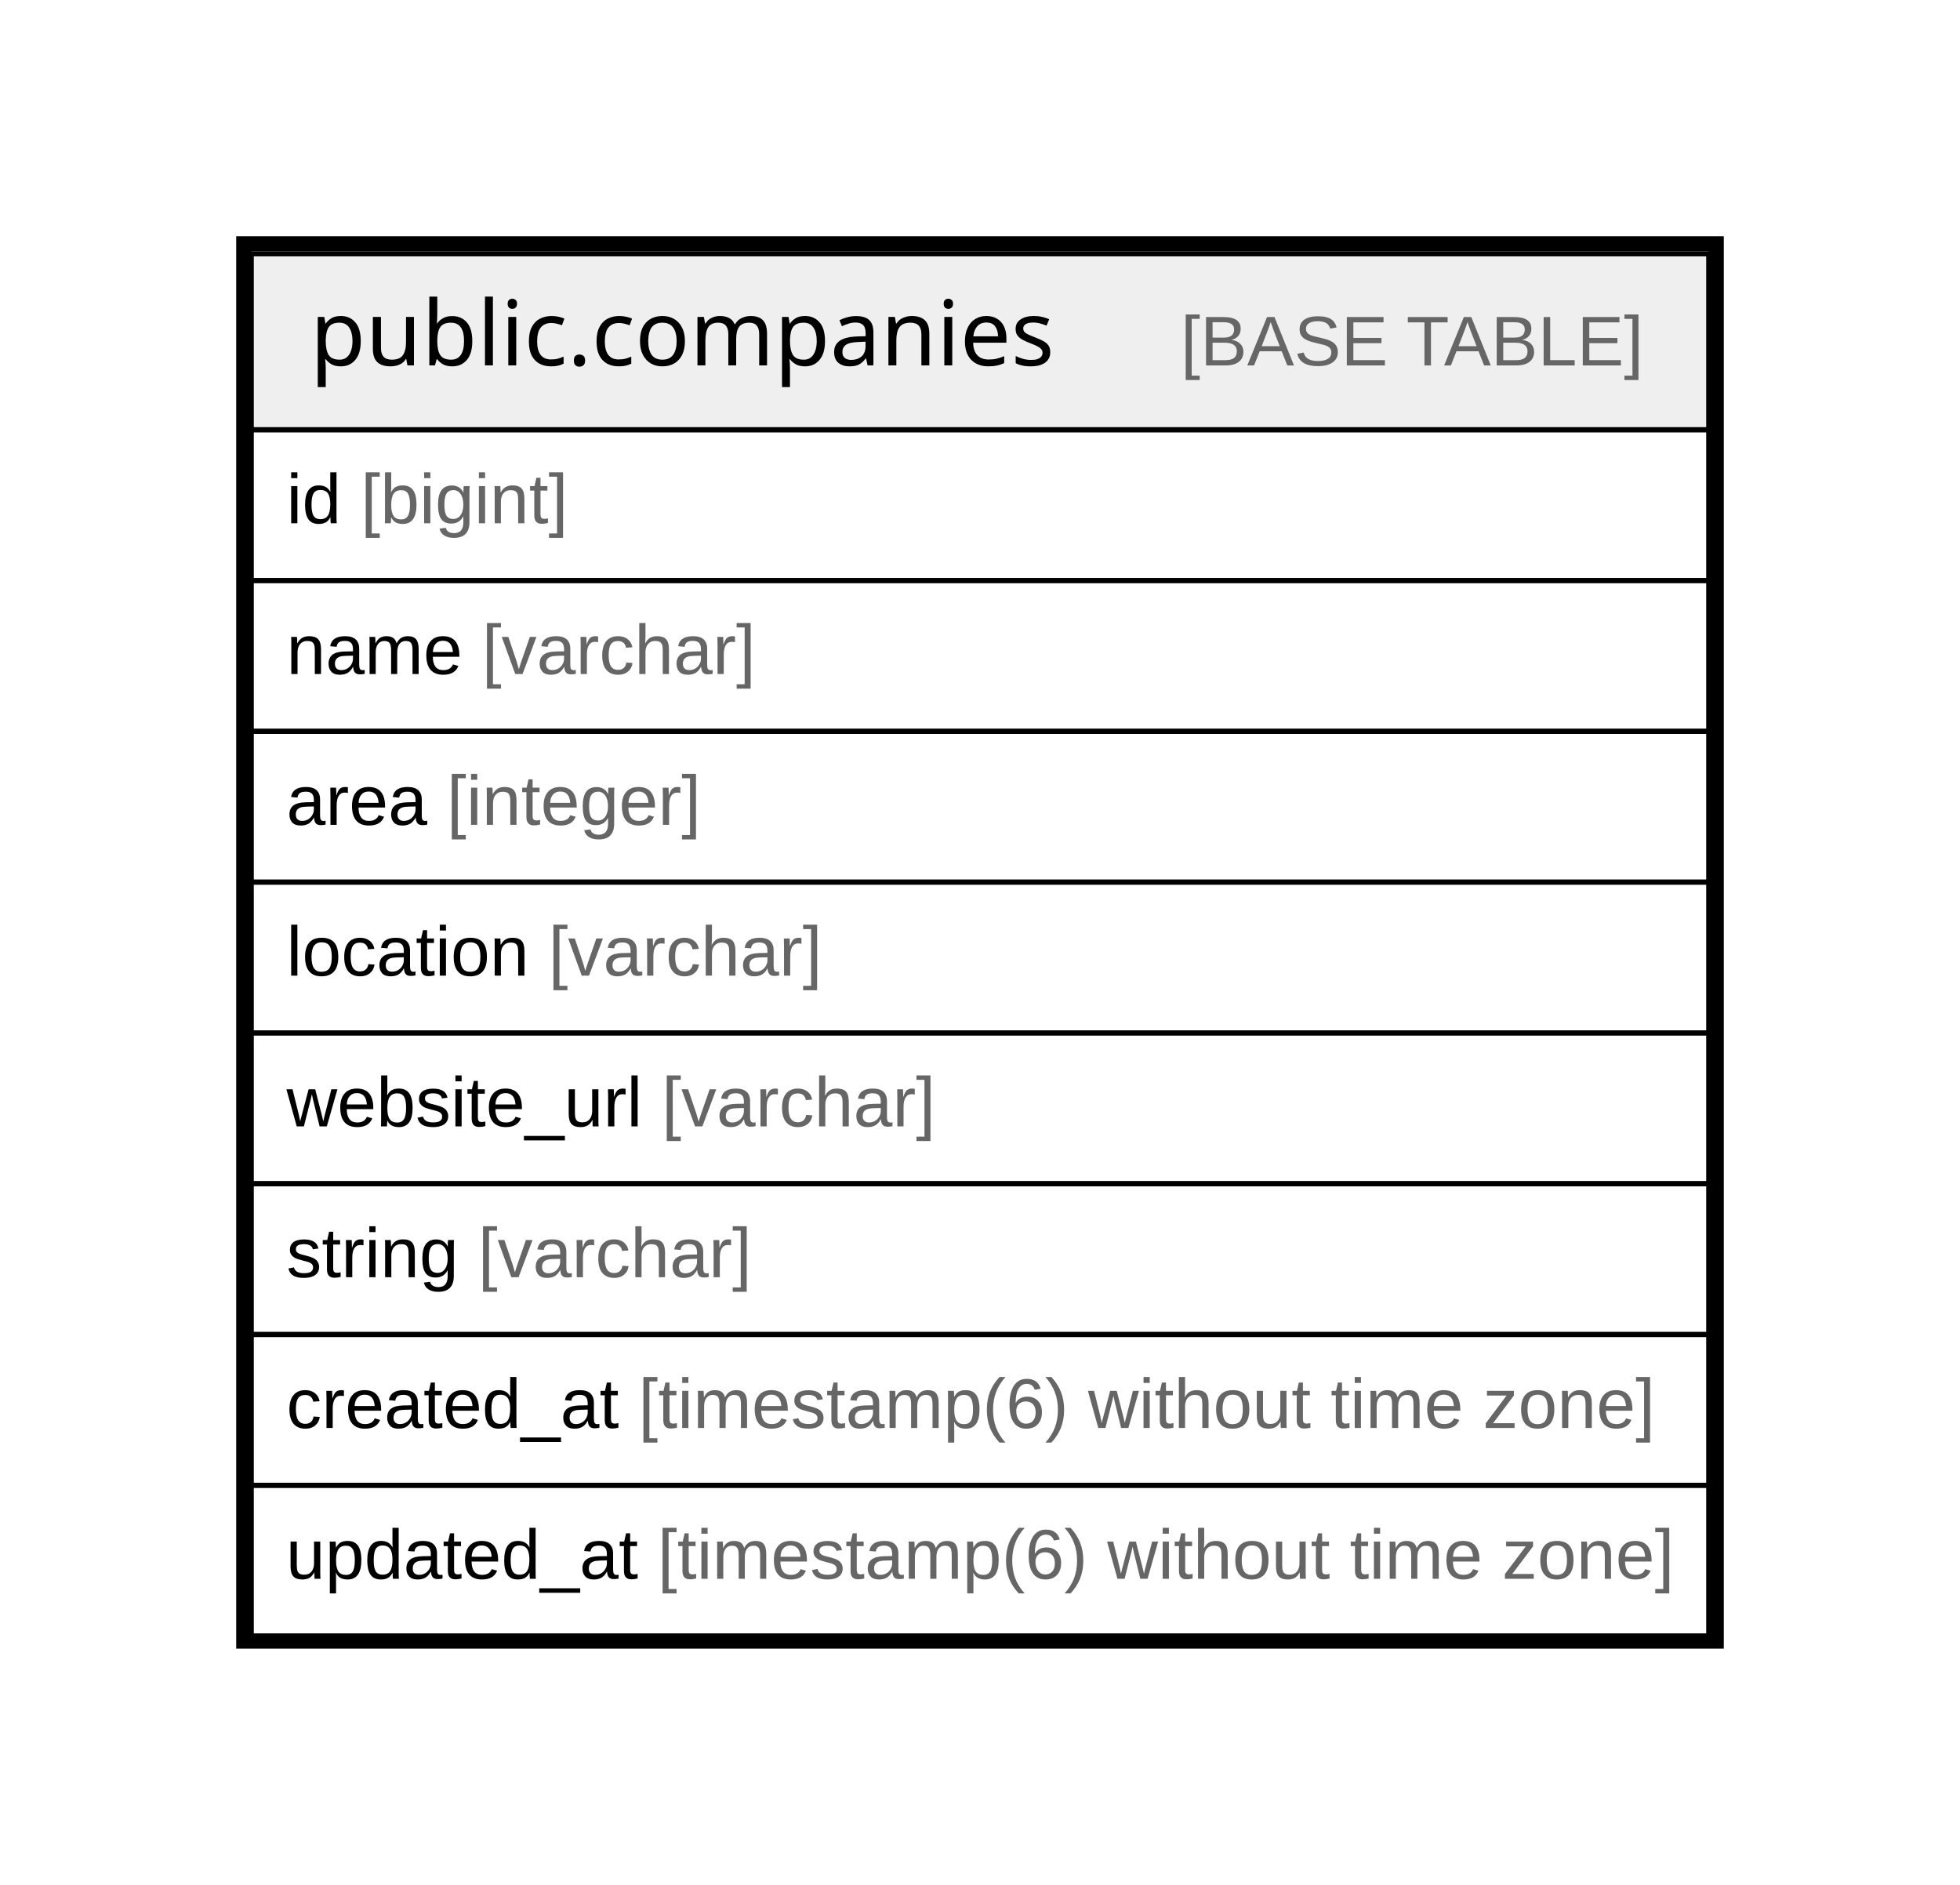
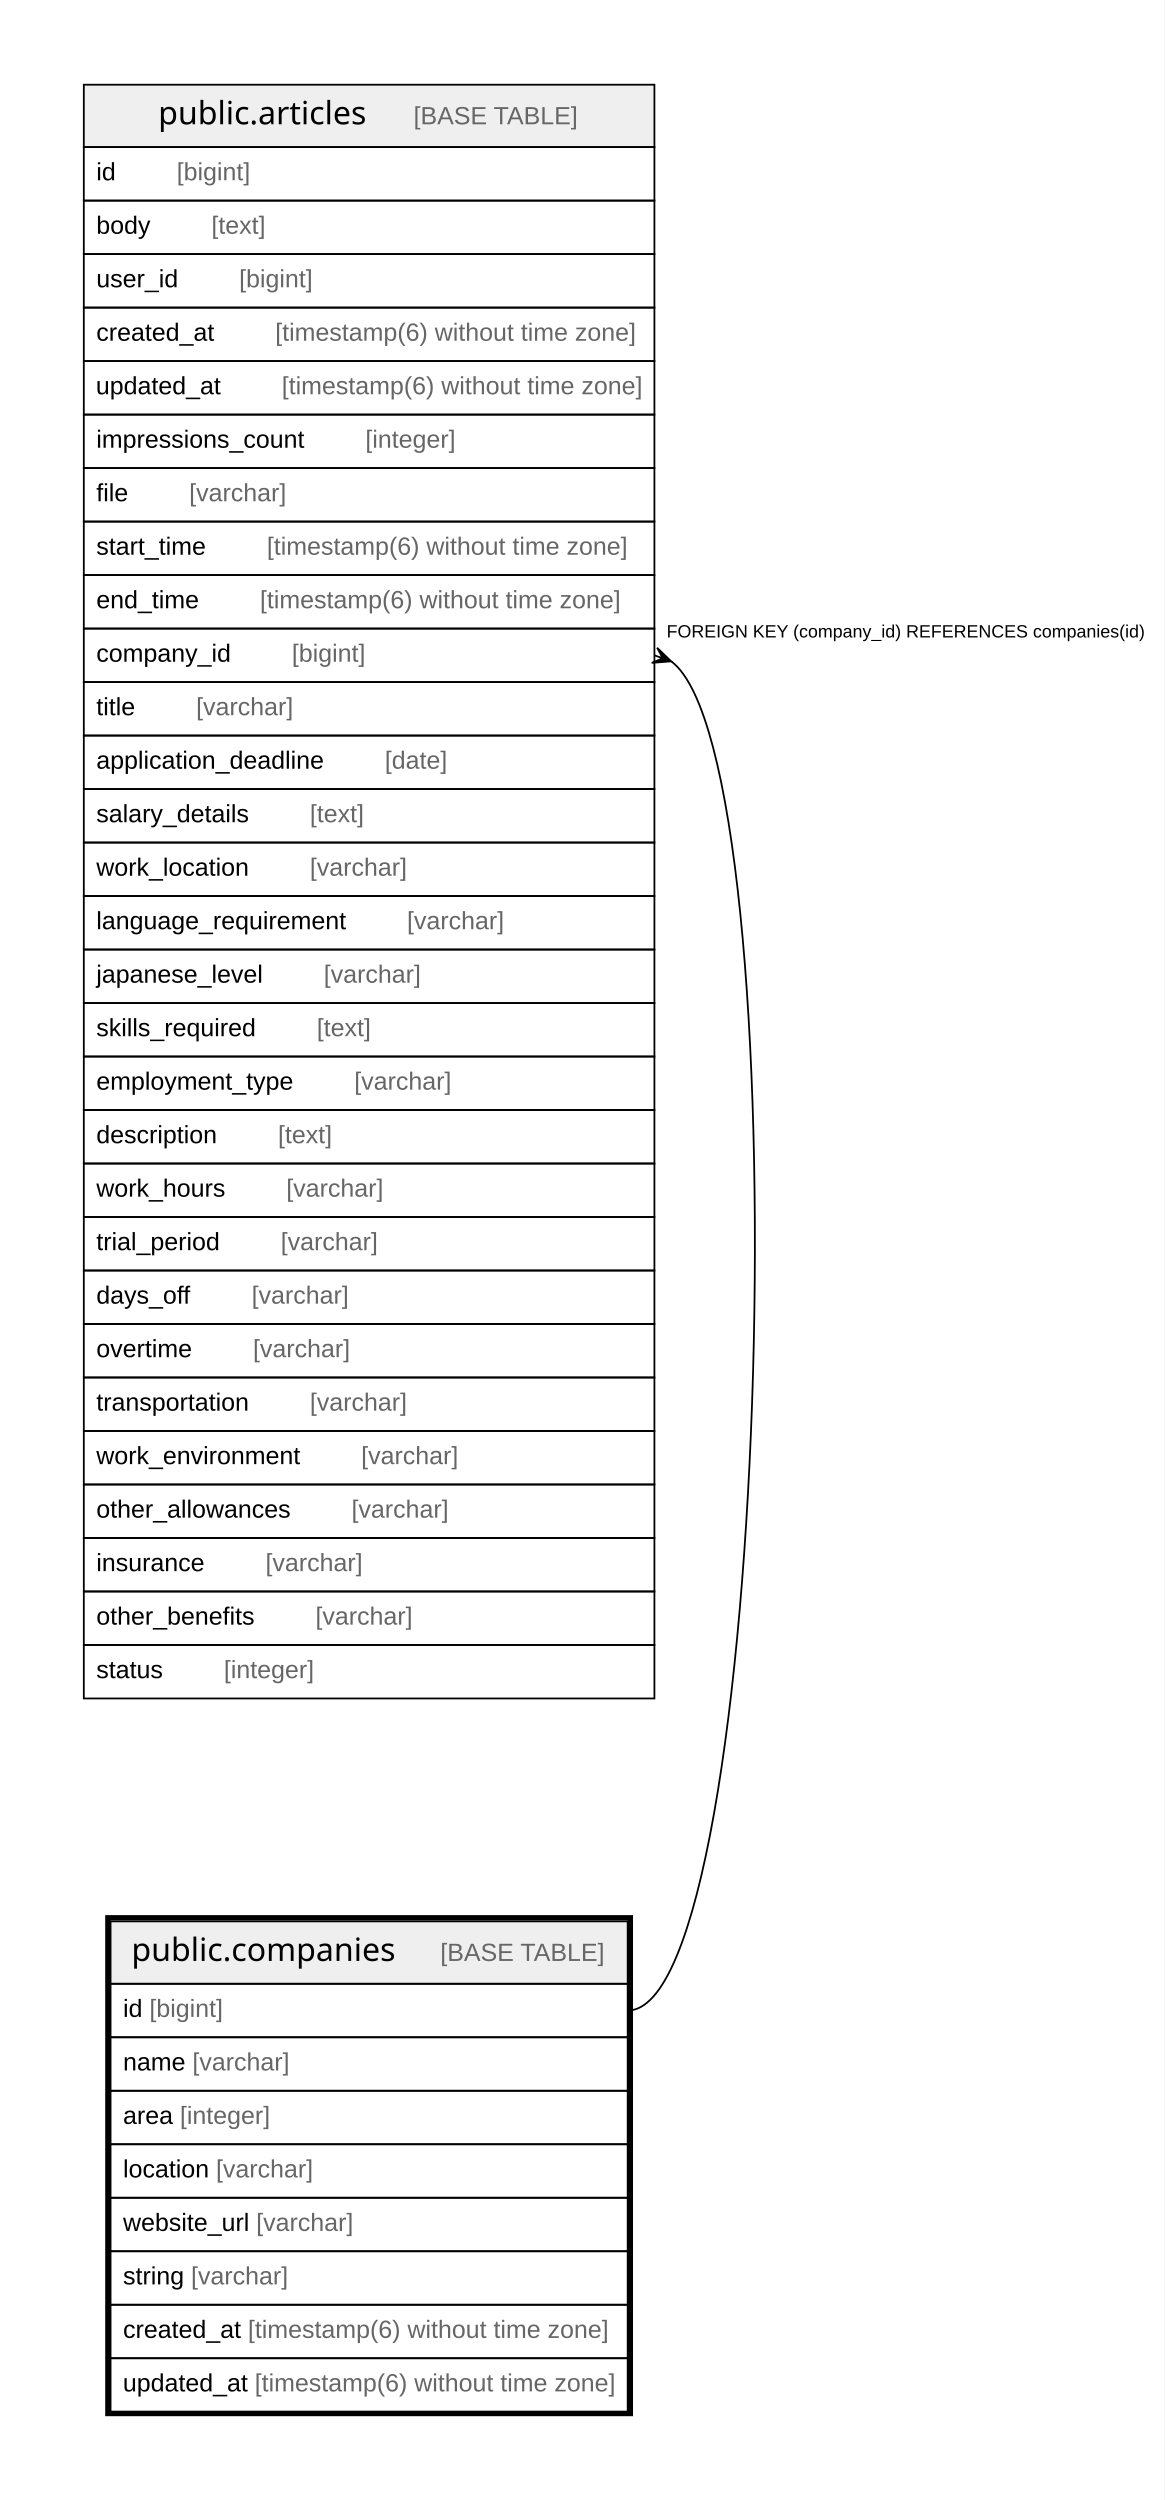
- <svg xmlns="http://www.w3.org/2000/svg" width="390pt" height="375pt" viewBox="0.00 0.00 390.00 375.00">
-   <g id="graph0" class="graph" transform="scale(1 1) rotate(0) translate(4 371)">
-     <polygon fill="#ffffff" stroke="transparent" points="-4,4 -4,-371 386,-371 386,4 -4,4" />
+ <svg xmlns="http://www.w3.org/2000/svg" width="653pt" height="1402pt" viewBox="0.00 0.00 653.00 1402.00">
+   <g id="graph0" class="graph" transform="scale(1 1) rotate(0) translate(4 1398)">
+     <polygon fill="#ffffff" stroke="transparent" points="-4,4 -4,-1398 649,-1398 649,4 -4,4" />
    <g id="node1" class="node">
-       <polygon fill="#efefef" stroke="transparent" points="46,-285.5 46,-320.5 336,-320.5 336,-285.5 46,-285.5" />
-       <polygon fill="none" stroke="#000000" points="46,-285.5 46,-320.5 336,-320.5 336,-285.5 46,-285.5" />
-       <text text-anchor="start" x="57.703" y="-298.3" font-family="Arial Bold" font-size="18.00" fill="#000000">public.companies</text>
-       <text text-anchor="start" x="196.729" y="-298.3" font-family="Arial" font-size="14.00" fill="#000000">    </text>
-       <text text-anchor="start" x="230.934" y="-298.3" font-family="Arial" font-size="14.00" fill="#666666">[BASE TABLE]</text>
-       <polygon fill="none" stroke="#000000" points="46,-255.5 46,-285.5 336,-285.5 336,-255.5 46,-255.5" />
-       <text text-anchor="start" x="53" y="-266.9" font-family="Arial" font-size="14.00" fill="#000000">id </text>
-       <text text-anchor="start" x="67.78" y="-266.9" font-family="Arial" font-size="14.00" fill="#666666">[bigint]</text>
-       <polygon fill="none" stroke="#000000" points="46,-225.5 46,-255.5 336,-255.5 336,-225.5 46,-225.5" />
-       <text text-anchor="start" x="53" y="-236.9" font-family="Arial" font-size="14.00" fill="#000000">name </text>
-       <text text-anchor="start" x="91.899" y="-236.9" font-family="Arial" font-size="14.00" fill="#666666">[varchar]</text>
-       <polygon fill="none" stroke="#000000" points="46,-195.5 46,-225.5 336,-225.5 336,-195.5 46,-195.5" />
-       <text text-anchor="start" x="53" y="-206.9" font-family="Arial" font-size="14.00" fill="#000000">area </text>
-       <text text-anchor="start" x="84.899" y="-206.9" font-family="Arial" font-size="14.00" fill="#666666">[integer]</text>
-       <polygon fill="none" stroke="#000000" points="46,-165.5 46,-195.5 336,-195.5 336,-165.5 46,-165.5" />
-       <text text-anchor="start" x="53" y="-176.9" font-family="Arial" font-size="14.00" fill="#000000">location </text>
-       <text text-anchor="start" x="105.125" y="-176.9" font-family="Arial" font-size="14.00" fill="#666666">[varchar]</text>
-       <polygon fill="none" stroke="#000000" points="46,-135.5 46,-165.5 336,-165.5 336,-135.5 46,-135.5" />
-       <text text-anchor="start" x="53" y="-146.9" font-family="Arial" font-size="14.00" fill="#000000">website_url </text>
-       <text text-anchor="start" x="127.675" y="-146.9" font-family="Arial" font-size="14.00" fill="#666666">[varchar]</text>
-       <polygon fill="none" stroke="#000000" points="46,-105.5 46,-135.5 336,-135.5 336,-105.5 46,-105.5" />
-       <text text-anchor="start" x="53" y="-116.9" font-family="Arial" font-size="14.00" fill="#000000">string </text>
-       <text text-anchor="start" x="91.114" y="-116.9" font-family="Arial" font-size="14.00" fill="#666666">[varchar]</text>
-       <polygon fill="none" stroke="#000000" points="46,-75.5 46,-105.5 336,-105.5 336,-75.5 46,-75.5" />
-       <text text-anchor="start" x="53" y="-86.9" font-family="Arial" font-size="14.00" fill="#000000">created_at </text>
-       <text text-anchor="start" x="123.028" y="-86.9" font-family="Arial" font-size="14.00" fill="#666666">[timestamp(6) without time zone]</text>
-       <polygon fill="none" stroke="#000000" points="46,-45.5 46,-75.5 336,-75.5 336,-45.5 46,-45.5" />
-       <text text-anchor="start" x="52.912" y="-56.9" font-family="Arial" font-size="14.00" fill="#000000">updated_at </text>
-       <text text-anchor="start" x="126.844" y="-56.9" font-family="Arial" font-size="14.00" fill="#666666">[timestamp(6) without time zone]</text>
-       <polygon fill="none" stroke="#000000" stroke-width="3" points="44.5,-44.5 44.5,-322.5 337.5,-322.5 337.5,-44.5 44.5,-44.5" />
+       <polygon fill="#efefef" stroke="transparent" points="58,-285.5 58,-320.5 348,-320.5 348,-285.5 58,-285.5" />
+       <polygon fill="none" stroke="#000000" points="58,-285.5 58,-320.5 348,-320.5 348,-285.5 58,-285.5" />
+       <text text-anchor="start" x="69.703" y="-298.3" font-family="Arial Bold" font-size="18.00" fill="#000000">public.companies</text>
+       <text text-anchor="start" x="208.729" y="-298.3" font-family="Arial" font-size="14.00" fill="#000000">    </text>
+       <text text-anchor="start" x="242.934" y="-298.3" font-family="Arial" font-size="14.00" fill="#666666">[BASE TABLE]</text>
+       <polygon fill="none" stroke="#000000" points="58,-255.5 58,-285.5 348,-285.5 348,-255.5 58,-255.5" />
+       <text text-anchor="start" x="65" y="-266.9" font-family="Arial" font-size="14.00" fill="#000000">id </text>
+       <text text-anchor="start" x="79.78" y="-266.9" font-family="Arial" font-size="14.00" fill="#666666">[bigint]</text>
+       <polygon fill="none" stroke="#000000" points="58,-225.5 58,-255.5 348,-255.5 348,-225.5 58,-225.5" />
+       <text text-anchor="start" x="65" y="-236.9" font-family="Arial" font-size="14.00" fill="#000000">name </text>
+       <text text-anchor="start" x="103.899" y="-236.9" font-family="Arial" font-size="14.00" fill="#666666">[varchar]</text>
+       <polygon fill="none" stroke="#000000" points="58,-195.5 58,-225.5 348,-225.5 348,-195.5 58,-195.5" />
+       <text text-anchor="start" x="65" y="-206.9" font-family="Arial" font-size="14.00" fill="#000000">area </text>
+       <text text-anchor="start" x="96.899" y="-206.9" font-family="Arial" font-size="14.00" fill="#666666">[integer]</text>
+       <polygon fill="none" stroke="#000000" points="58,-165.5 58,-195.5 348,-195.5 348,-165.5 58,-165.5" />
+       <text text-anchor="start" x="65" y="-176.9" font-family="Arial" font-size="14.00" fill="#000000">location </text>
+       <text text-anchor="start" x="117.125" y="-176.9" font-family="Arial" font-size="14.00" fill="#666666">[varchar]</text>
+       <polygon fill="none" stroke="#000000" points="58,-135.5 58,-165.5 348,-165.5 348,-135.5 58,-135.5" />
+       <text text-anchor="start" x="65" y="-146.9" font-family="Arial" font-size="14.00" fill="#000000">website_url </text>
+       <text text-anchor="start" x="139.675" y="-146.9" font-family="Arial" font-size="14.00" fill="#666666">[varchar]</text>
+       <polygon fill="none" stroke="#000000" points="58,-105.5 58,-135.5 348,-135.5 348,-105.5 58,-105.5" />
+       <text text-anchor="start" x="65" y="-116.9" font-family="Arial" font-size="14.00" fill="#000000">string </text>
+       <text text-anchor="start" x="103.114" y="-116.9" font-family="Arial" font-size="14.00" fill="#666666">[varchar]</text>
+       <polygon fill="none" stroke="#000000" points="58,-75.5 58,-105.5 348,-105.5 348,-75.5 58,-75.5" />
+       <text text-anchor="start" x="65" y="-86.9" font-family="Arial" font-size="14.00" fill="#000000">created_at </text>
+       <text text-anchor="start" x="135.028" y="-86.9" font-family="Arial" font-size="14.00" fill="#666666">[timestamp(6) without time zone]</text>
+       <polygon fill="none" stroke="#000000" points="58,-45.5 58,-75.5 348,-75.5 348,-45.5 58,-45.5" />
+       <text text-anchor="start" x="64.912" y="-56.9" font-family="Arial" font-size="14.00" fill="#000000">updated_at </text>
+       <text text-anchor="start" x="138.844" y="-56.9" font-family="Arial" font-size="14.00" fill="#666666">[timestamp(6) without time zone]</text>
+       <polygon fill="none" stroke="#000000" stroke-width="3" points="56.5,-44.5 56.5,-322.5 349.5,-322.5 349.5,-44.5 56.5,-44.5" />
+     </g>
+     <g id="node2" class="node">
+       <polygon fill="#efefef" stroke="transparent" points="43,-1315.5 43,-1350.5 363,-1350.5 363,-1315.5 43,-1315.5" />
+       <polygon fill="none" stroke="#000000" points="43,-1315.5 43,-1350.5 363,-1350.5 363,-1315.5 43,-1315.5" />
+       <text text-anchor="start" x="84.714" y="-1328.3" font-family="Arial Bold" font-size="18.00" fill="#000000">public.articles</text>
+       <text text-anchor="start" x="193.718" y="-1328.3" font-family="Arial" font-size="14.00" fill="#000000">    </text>
+       <text text-anchor="start" x="227.923" y="-1328.3" font-family="Arial" font-size="14.00" fill="#666666">[BASE TABLE]</text>
+       <polygon fill="none" stroke="#000000" points="43,-1285.5 43,-1315.5 363,-1315.5 363,-1285.5 43,-1285.5" />
+       <text text-anchor="start" x="50" y="-1296.9" font-family="Arial" font-size="14.00" fill="#000000">id    </text>
+       <text text-anchor="start" x="95.094" y="-1296.9" font-family="Arial" font-size="14.00" fill="#666666">[bigint]</text>
+       <polygon fill="none" stroke="#000000" points="43,-1255.5 43,-1285.5 363,-1285.5 363,-1255.5 43,-1255.5" />
+       <text text-anchor="start" x="50" y="-1266.9" font-family="Arial" font-size="14.00" fill="#000000">body    </text>
+       <text text-anchor="start" x="114.553" y="-1266.9" font-family="Arial" font-size="14.00" fill="#666666">[text]</text>
+       <polygon fill="none" stroke="#000000" points="43,-1225.5 43,-1255.5 363,-1255.5 363,-1225.5 43,-1225.5" />
+       <text text-anchor="start" x="50" y="-1236.9" font-family="Arial" font-size="14.00" fill="#000000">user_id    </text>
+       <text text-anchor="start" x="130.102" y="-1236.9" font-family="Arial" font-size="14.00" fill="#666666">[bigint]</text>
+       <polygon fill="none" stroke="#000000" points="43,-1195.5 43,-1225.5 363,-1225.5 363,-1195.5 43,-1195.5" />
+       <text text-anchor="start" x="50" y="-1206.9" font-family="Arial" font-size="14.00" fill="#000000">created_at    </text>
+       <text text-anchor="start" x="150.342" y="-1206.9" font-family="Arial" font-size="14.00" fill="#666666">[timestamp(6) without time zone]</text>
+       <polygon fill="none" stroke="#000000" points="43,-1165.5 43,-1195.5 363,-1195.5 363,-1165.5 43,-1165.5" />
+       <text text-anchor="start" x="49.755" y="-1176.9" font-family="Arial" font-size="14.00" fill="#000000">updated_at    </text>
+       <text text-anchor="start" x="154.001" y="-1176.9" font-family="Arial" font-size="14.00" fill="#666666">[timestamp(6) without time zone]</text>
+       <polygon fill="none" stroke="#000000" points="43,-1135.5 43,-1165.5 363,-1165.5 363,-1135.5 43,-1135.5" />
+       <text text-anchor="start" x="50" y="-1146.9" font-family="Arial" font-size="14.00" fill="#000000">impressions_count    </text>
+       <text text-anchor="start" x="200.891" y="-1146.9" font-family="Arial" font-size="14.00" fill="#666666">[integer]</text>
+       <polygon fill="none" stroke="#000000" points="43,-1105.5 43,-1135.5 363,-1135.5 363,-1105.5 43,-1105.5" />
+       <text text-anchor="start" x="50" y="-1116.9" font-family="Arial" font-size="14.00" fill="#000000">file    </text>
+       <text text-anchor="start" x="102.091" y="-1116.9" font-family="Arial" font-size="14.00" fill="#666666">[varchar]</text>
+       <polygon fill="none" stroke="#000000" points="43,-1075.5 43,-1105.5 363,-1105.5 363,-1075.5 43,-1075.5" />
+       <text text-anchor="start" x="50" y="-1086.9" font-family="Arial" font-size="14.00" fill="#000000">start_time    </text>
+       <text text-anchor="start" x="145.652" y="-1086.9" font-family="Arial" font-size="14.00" fill="#666666">[timestamp(6) without time zone]</text>
+       <polygon fill="none" stroke="#000000" points="43,-1045.5 43,-1075.5 363,-1075.5 363,-1045.5 43,-1045.5" />
+       <text text-anchor="start" x="50" y="-1056.9" font-family="Arial" font-size="14.00" fill="#000000">end_time    </text>
+       <text text-anchor="start" x="141.776" y="-1056.9" font-family="Arial" font-size="14.00" fill="#666666">[timestamp(6) without time zone]</text>
+       <polygon fill="none" stroke="#000000" points="43,-1015.5 43,-1045.5 363,-1045.5 363,-1015.5 43,-1015.5" />
+       <text text-anchor="start" x="50" y="-1026.9" font-family="Arial" font-size="14.00" fill="#000000">company_id    </text>
+       <text text-anchor="start" x="159.668" y="-1026.9" font-family="Arial" font-size="14.00" fill="#666666">[bigint]</text>
+       <polygon fill="none" stroke="#000000" points="43,-985.5 43,-1015.5 363,-1015.5 363,-985.5 43,-985.5" />
+       <text text-anchor="start" x="50" y="-996.9" font-family="Arial" font-size="14.00" fill="#000000">title    </text>
+       <text text-anchor="start" x="105.982" y="-996.9" font-family="Arial" font-size="14.00" fill="#666666">[varchar]</text>
+       <polygon fill="none" stroke="#000000" points="43,-955.5 43,-985.5 363,-985.5 363,-955.5 43,-955.5" />
+       <text text-anchor="start" x="50" y="-966.9" font-family="Arial" font-size="14.00" fill="#000000">application_deadline    </text>
+       <text text-anchor="start" x="211.802" y="-966.9" font-family="Arial" font-size="14.00" fill="#666666">[date]</text>
+       <polygon fill="none" stroke="#000000" points="43,-925.5 43,-955.5 363,-955.5 363,-925.5 43,-925.5" />
+       <text text-anchor="start" x="50" y="-936.9" font-family="Arial" font-size="14.00" fill="#000000">salary_details    </text>
+       <text text-anchor="start" x="169.771" y="-936.9" font-family="Arial" font-size="14.00" fill="#666666">[text]</text>
+       <polygon fill="none" stroke="#000000" points="43,-895.5 43,-925.5 363,-925.5 363,-895.5 43,-895.5" />
+       <text text-anchor="start" x="50" y="-906.9" font-family="Arial" font-size="14.00" fill="#000000">work_location    </text>
+       <text text-anchor="start" x="169.771" y="-906.9" font-family="Arial" font-size="14.00" fill="#666666">[varchar]</text>
+       <polygon fill="none" stroke="#000000" points="43,-865.5 43,-895.5 363,-895.5 363,-865.5 43,-865.5" />
+       <text text-anchor="start" x="50" y="-876.9" font-family="Arial" font-size="14.00" fill="#000000">language_requirement    </text>
+       <text text-anchor="start" x="224.247" y="-876.9" font-family="Arial" font-size="14.00" fill="#666666">[varchar]</text>
+       <polygon fill="none" stroke="#000000" points="43,-835.5 43,-865.5 363,-865.5 363,-835.5 43,-835.5" />
+       <text text-anchor="start" x="50" y="-846.9" font-family="Arial" font-size="14.00" fill="#000000">japanese_level    </text>
+       <text text-anchor="start" x="177.568" y="-846.9" font-family="Arial" font-size="14.00" fill="#666666">[varchar]</text>
+       <polygon fill="none" stroke="#000000" points="43,-805.5 43,-835.5 363,-835.5 363,-805.5 43,-805.5" />
+       <text text-anchor="start" x="50" y="-816.9" font-family="Arial" font-size="14.00" fill="#000000">skills_required    </text>
+       <text text-anchor="start" x="173.648" y="-816.9" font-family="Arial" font-size="14.00" fill="#666666">[text]</text>
+       <polygon fill="none" stroke="#000000" points="43,-775.5 43,-805.5 363,-805.5 363,-775.5 43,-775.5" />
+       <text text-anchor="start" x="50" y="-786.9" font-family="Arial" font-size="14.00" fill="#000000">employment_type    </text>
+       <text text-anchor="start" x="194.675" y="-786.9" font-family="Arial" font-size="14.00" fill="#666666">[varchar]</text>
+       <polygon fill="none" stroke="#000000" points="43,-745.5 43,-775.5 363,-775.5 363,-745.5 43,-745.5" />
+       <text text-anchor="start" x="50" y="-756.9" font-family="Arial" font-size="14.00" fill="#000000">description    </text>
+       <text text-anchor="start" x="151.882" y="-756.9" font-family="Arial" font-size="14.00" fill="#666666">[text]</text>
+       <polygon fill="none" stroke="#000000" points="43,-715.5 43,-745.5 363,-745.5 363,-715.5 43,-715.5" />
+       <text text-anchor="start" x="50" y="-726.9" font-family="Arial" font-size="14.00" fill="#000000">work_hours    </text>
+       <text text-anchor="start" x="156.546" y="-726.9" font-family="Arial" font-size="14.00" fill="#666666">[varchar]</text>
+       <polygon fill="none" stroke="#000000" points="43,-685.5 43,-715.5 363,-715.5 363,-685.5 43,-685.5" />
+       <text text-anchor="start" x="50" y="-696.9" font-family="Arial" font-size="14.00" fill="#000000">trial_period    </text>
+       <text text-anchor="start" x="153.432" y="-696.9" font-family="Arial" font-size="14.00" fill="#666666">[varchar]</text>
+       <polygon fill="none" stroke="#000000" points="43,-655.5 43,-685.5 363,-685.5 363,-655.5 43,-655.5" />
+       <text text-anchor="start" x="50" y="-666.9" font-family="Arial" font-size="14.00" fill="#000000">days_off    </text>
+       <text text-anchor="start" x="137.116" y="-666.9" font-family="Arial" font-size="14.00" fill="#666666">[varchar]</text>
+       <polygon fill="none" stroke="#000000" points="43,-625.5 43,-655.5 363,-655.5 363,-625.5 43,-625.5" />
+       <text text-anchor="start" x="50" y="-636.9" font-family="Arial" font-size="14.00" fill="#000000">overtime    </text>
+       <text text-anchor="start" x="137.871" y="-636.9" font-family="Arial" font-size="14.00" fill="#666666">[varchar]</text>
+       <polygon fill="none" stroke="#000000" points="43,-595.5 43,-625.5 363,-625.5 363,-595.5 43,-595.5" />
+       <text text-anchor="start" x="50" y="-606.9" font-family="Arial" font-size="14.00" fill="#000000">transportation    </text>
+       <text text-anchor="start" x="169.783" y="-606.9" font-family="Arial" font-size="14.00" fill="#666666">[varchar]</text>
+       <polygon fill="none" stroke="#000000" points="43,-565.5 43,-595.5 363,-595.5 363,-565.5 43,-565.5" />
+       <text text-anchor="start" x="50" y="-576.9" font-family="Arial" font-size="14.00" fill="#000000">work_environment    </text>
+       <text text-anchor="start" x="198.551" y="-576.9" font-family="Arial" font-size="14.00" fill="#666666">[varchar]</text>
+       <polygon fill="none" stroke="#000000" points="43,-535.5 43,-565.5 363,-565.5 363,-535.5 43,-535.5" />
+       <text text-anchor="start" x="50" y="-546.9" font-family="Arial" font-size="14.00" fill="#000000">other_allowances    </text>
+       <text text-anchor="start" x="193.119" y="-546.9" font-family="Arial" font-size="14.00" fill="#666666">[varchar]</text>
+       <polygon fill="none" stroke="#000000" points="43,-505.5 43,-535.5 363,-535.5 363,-505.5 43,-505.5" />
+       <text text-anchor="start" x="50" y="-516.9" font-family="Arial" font-size="14.00" fill="#000000">insurance    </text>
+       <text text-anchor="start" x="144.885" y="-516.9" font-family="Arial" font-size="14.00" fill="#666666">[varchar]</text>
+       <polygon fill="none" stroke="#000000" points="43,-475.5 43,-505.5 363,-505.5 363,-475.5 43,-475.5" />
+       <text text-anchor="start" x="50" y="-486.9" font-family="Arial" font-size="14.00" fill="#000000">other_benefits    </text>
+       <text text-anchor="start" x="172.905" y="-486.9" font-family="Arial" font-size="14.00" fill="#666666">[varchar]</text>
+       <polygon fill="none" stroke="#000000" points="43,-445.5 43,-475.5 363,-475.5 363,-445.5 43,-445.5" />
+       <text text-anchor="start" x="50" y="-456.9" font-family="Arial" font-size="14.00" fill="#000000">status    </text>
+       <text text-anchor="start" x="121.551" y="-456.9" font-family="Arial" font-size="14.00" fill="#666666">[integer]</text>
+     </g>
+     <g id="edge1" class="edge">
+       <path fill="none" stroke="#000000" d="M372.444,-1027.112C446.183,-972.285 429.162,-270.5 348,-270.5" />
+       <polygon fill="#000000" stroke="#000000" points="372.413,-1027.123 361.48,-1026.264 367.706,-1028.812 363,-1030.5 363,-1030.5 363,-1030.5 367.706,-1028.812 364.52,-1034.736 372.413,-1027.123 372.413,-1027.123" />
+       <text text-anchor="start" x="369.827" y="-1040.5" font-family="Arial" font-size="10.00" fill="#000000">FOREIGN KEY (company_id) REFERENCES companies(id)</text>
    </g>
  </g>
</svg>
